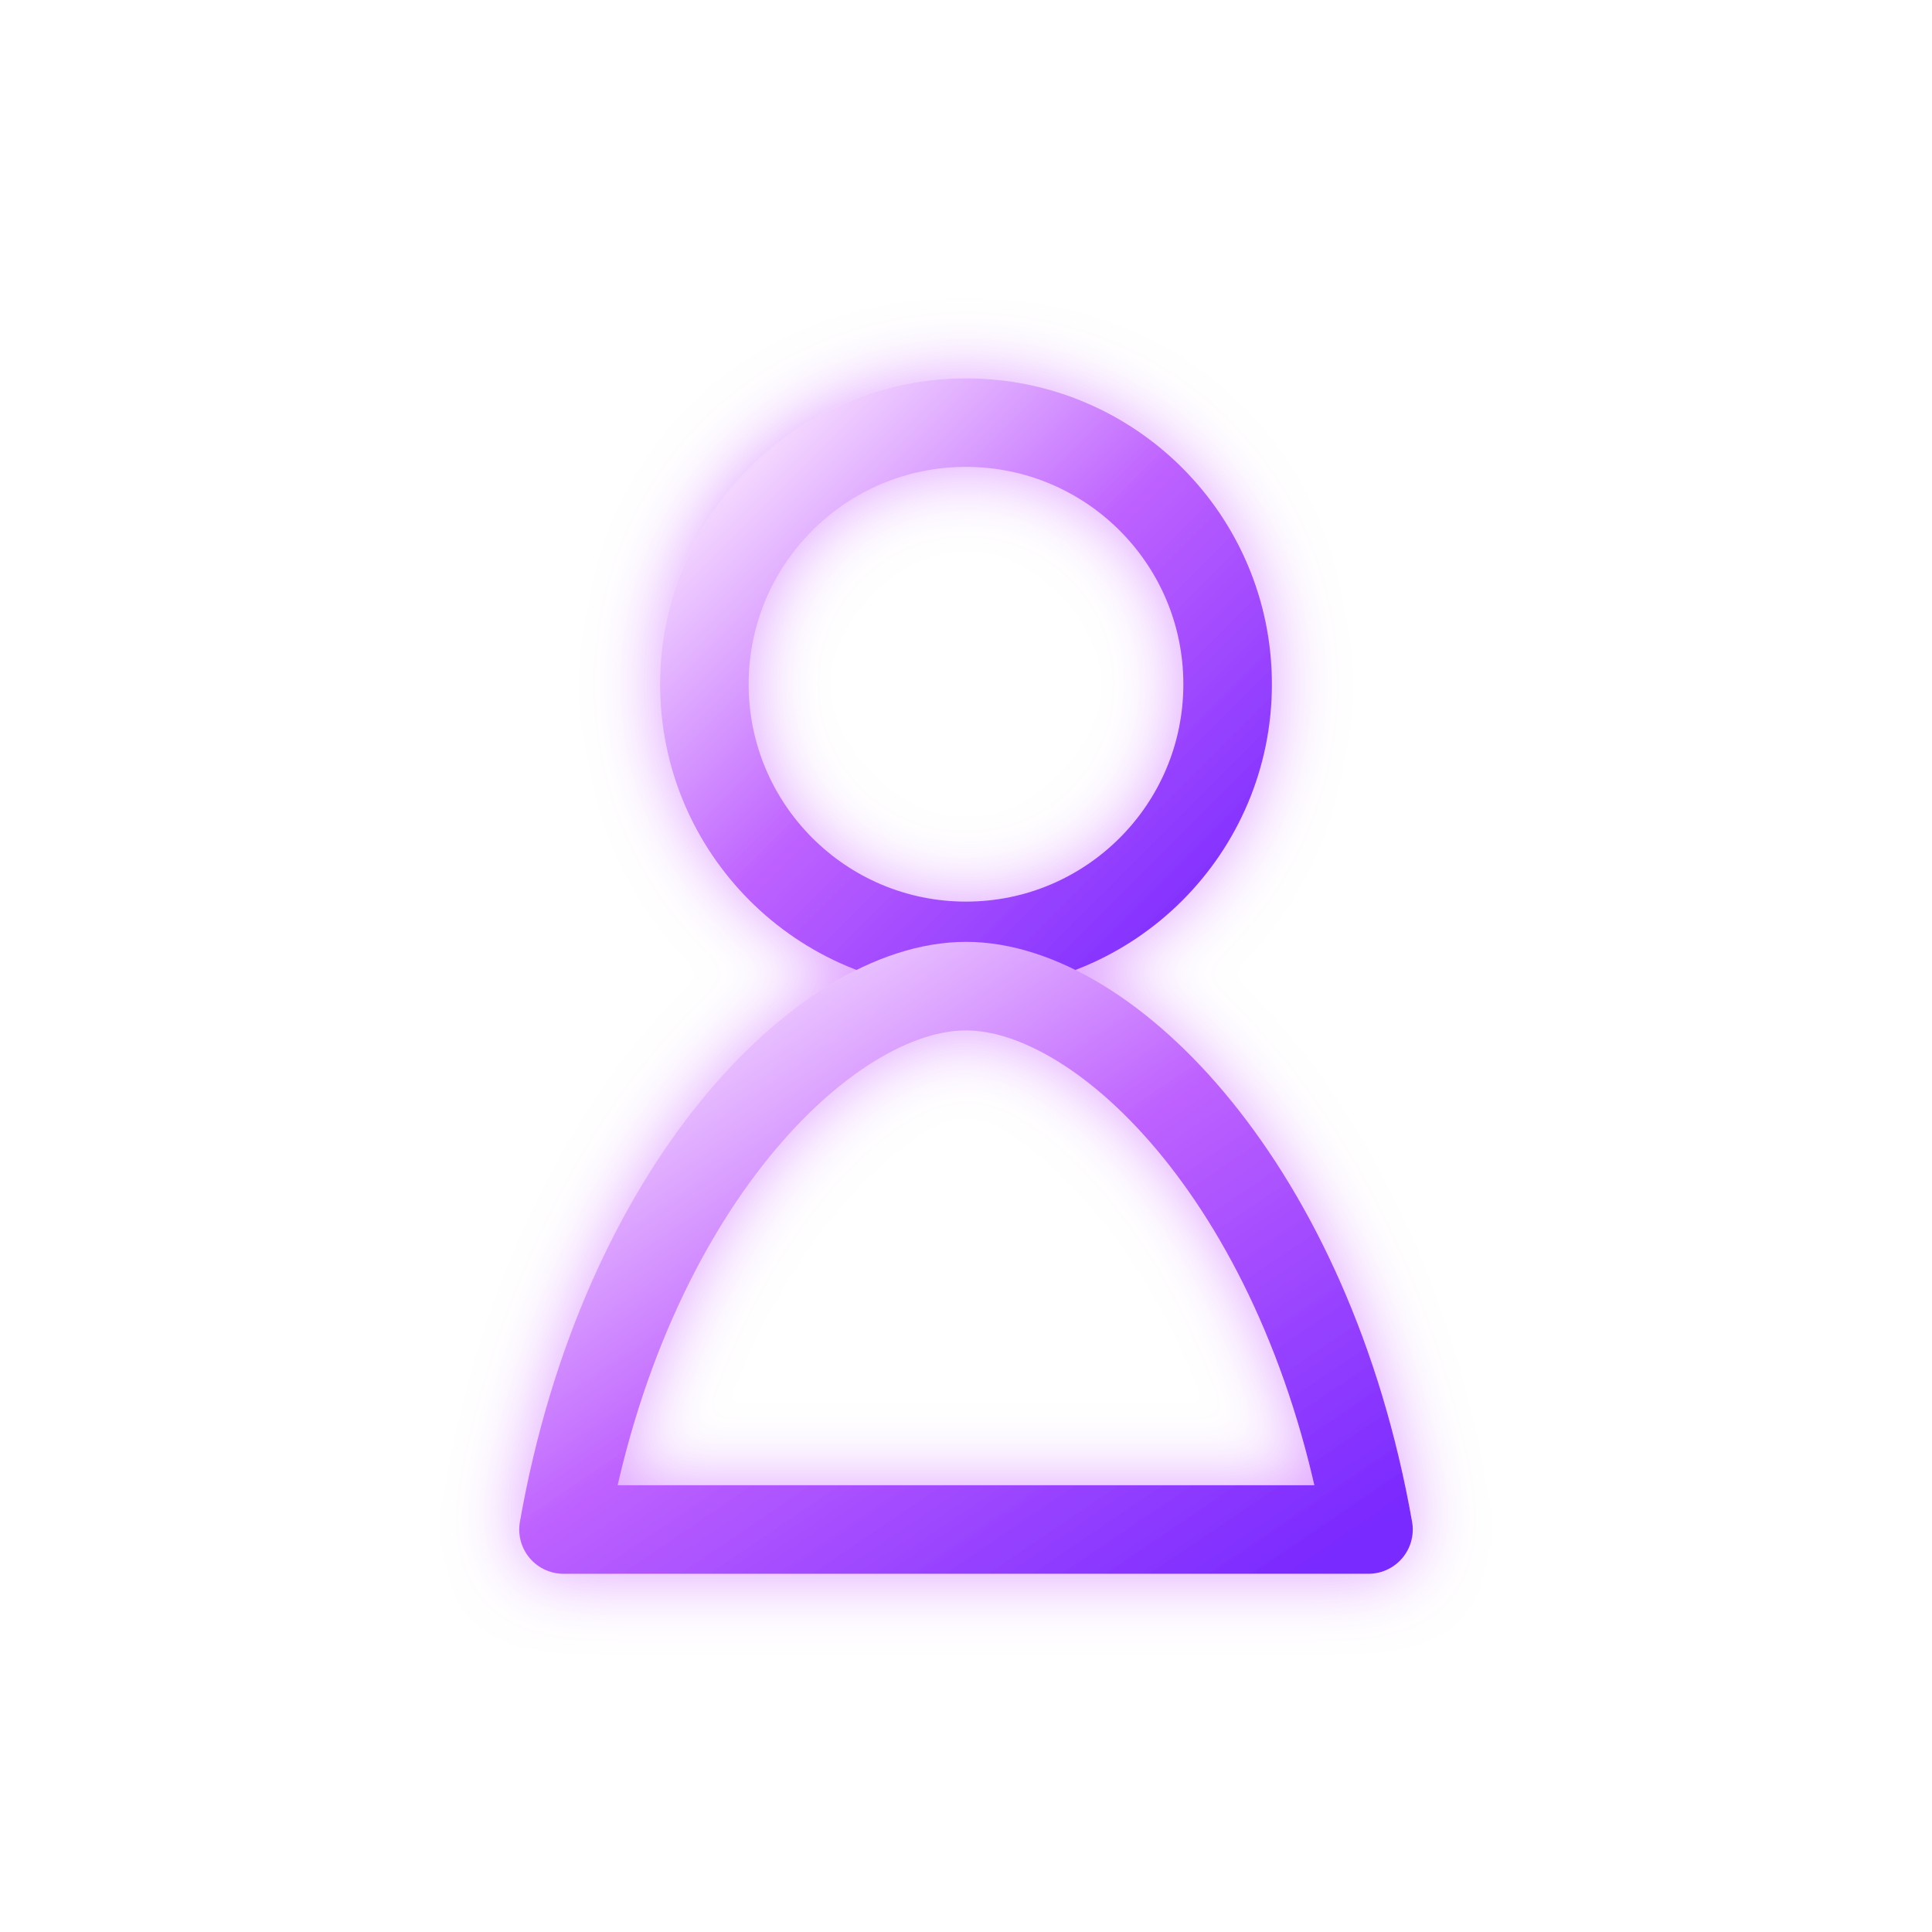
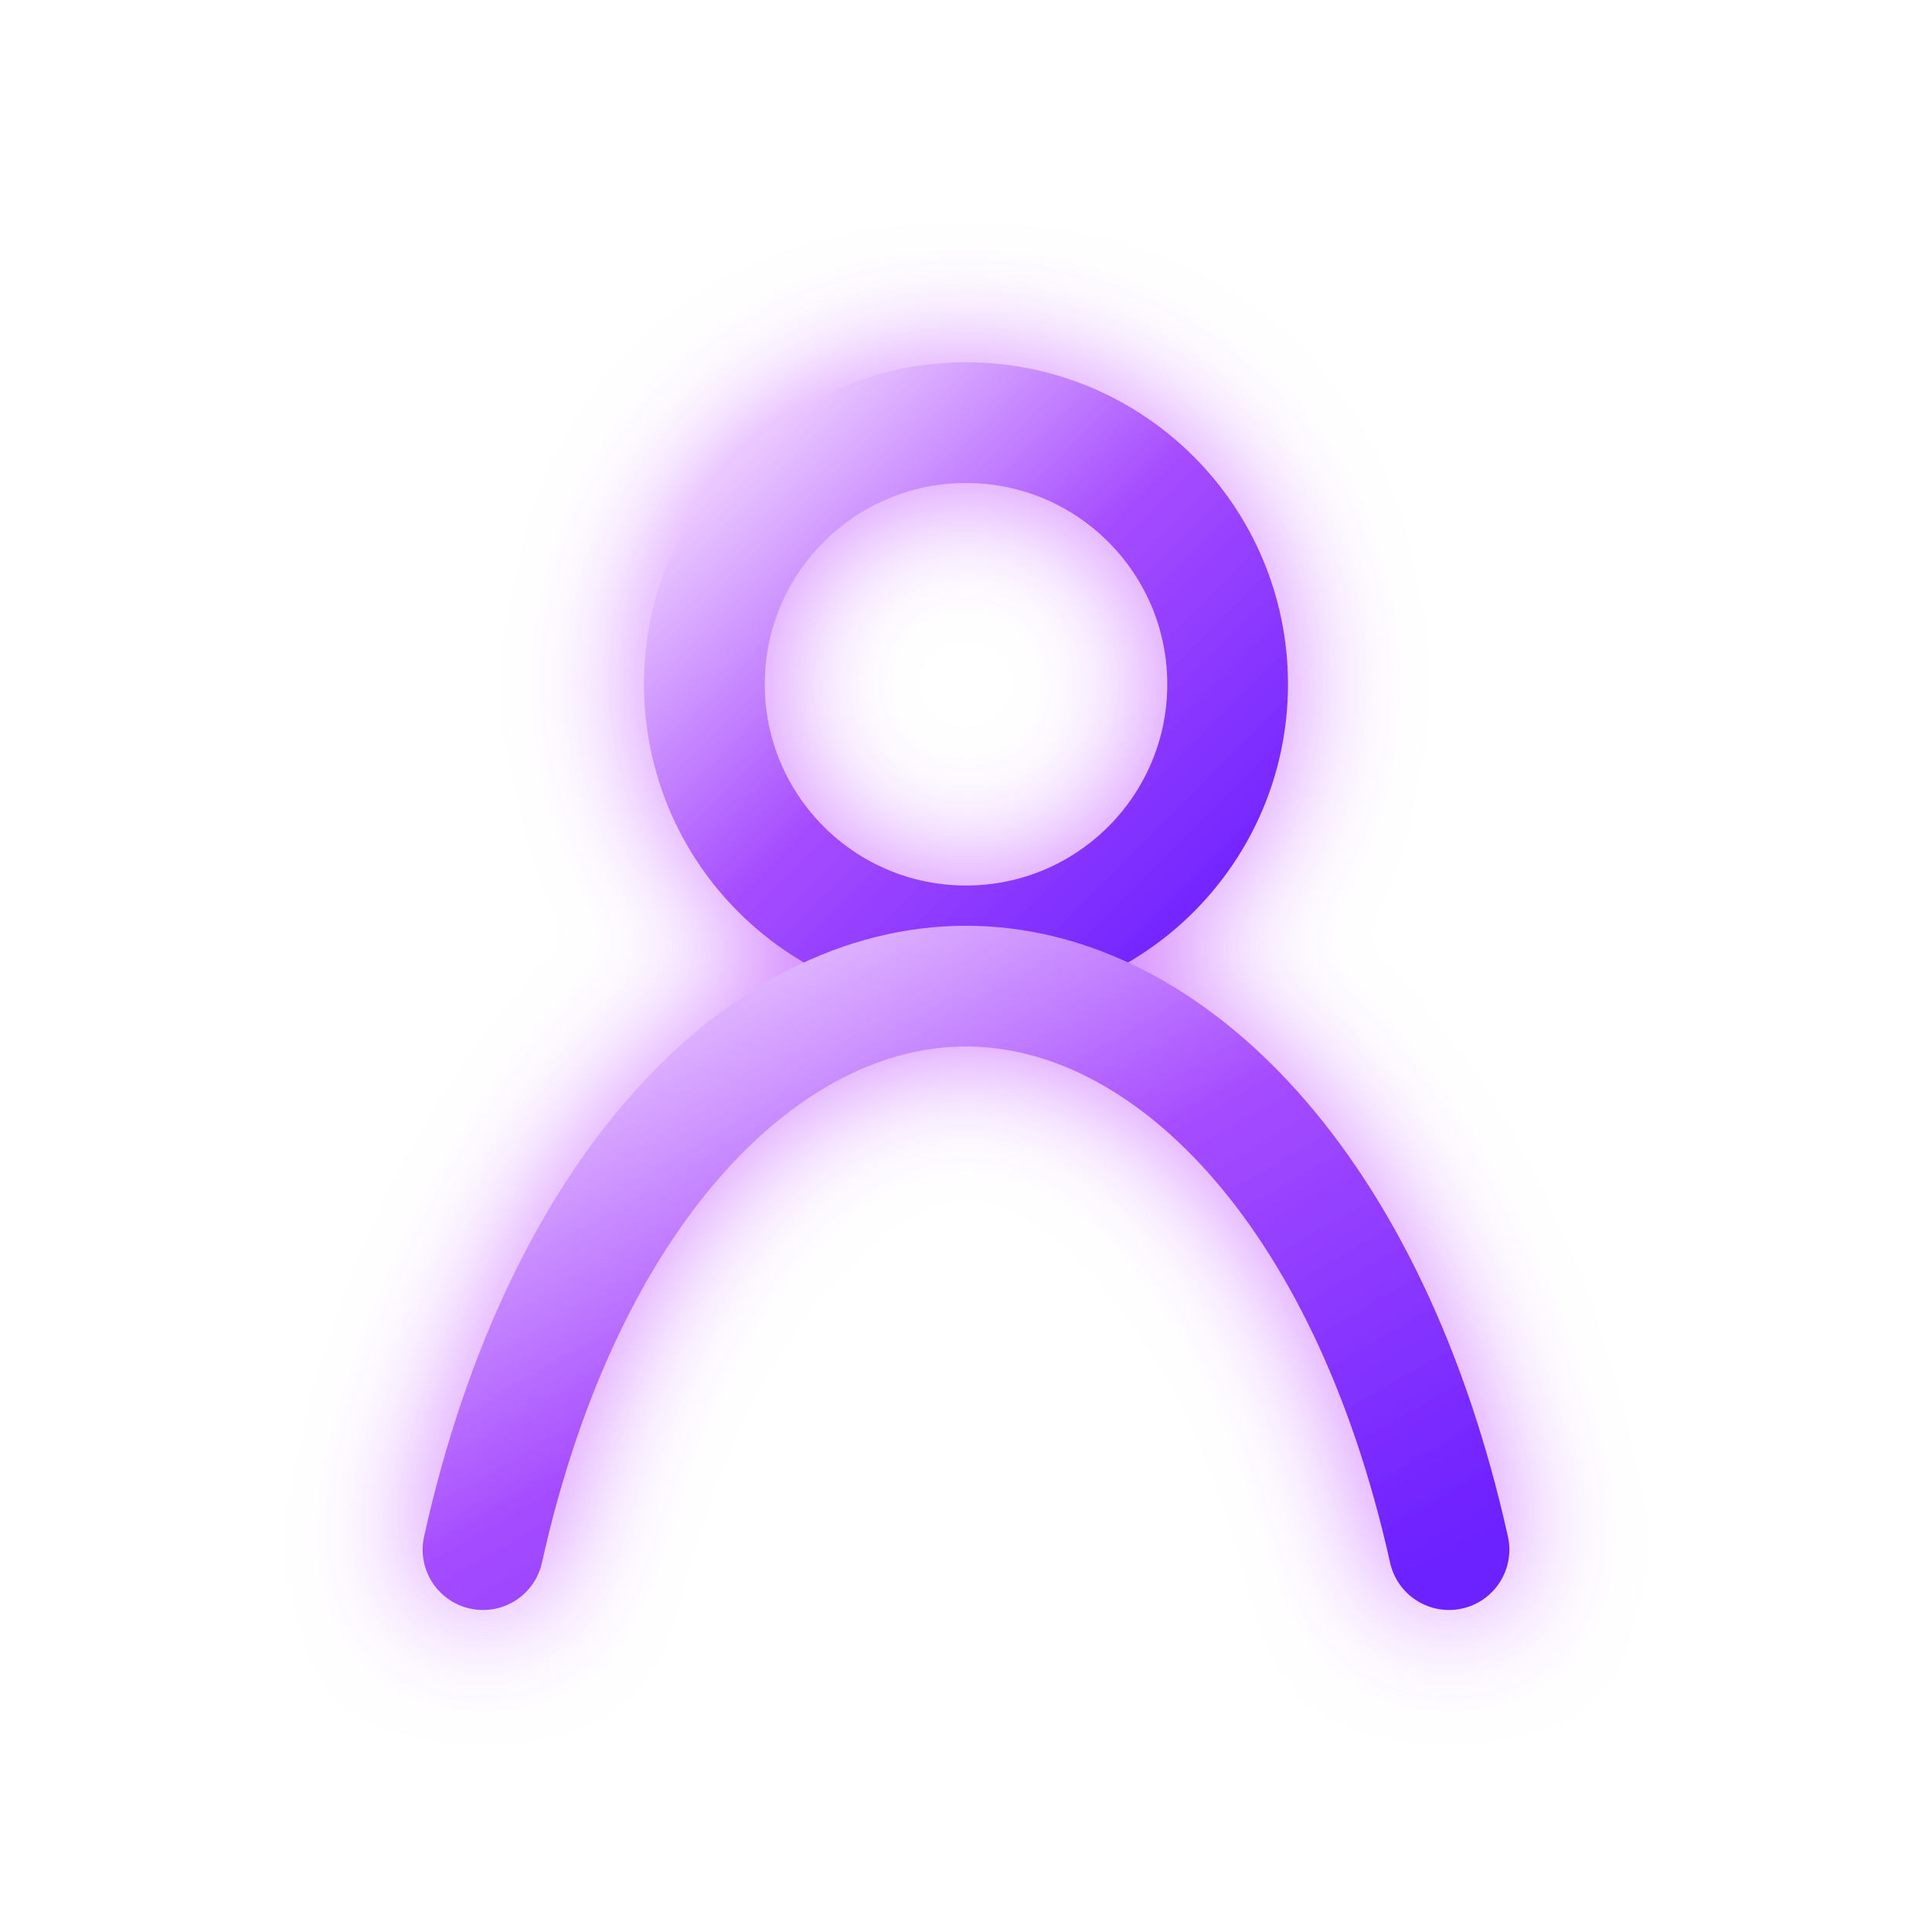
<svg xmlns="http://www.w3.org/2000/svg" viewBox="0 0 96 96">
  <defs>
-     <linearGradient id="g" x1="0" y1="0" x2="1" y2="1">
-       <stop offset="0" stop-color="#fff0ff" />
-       <stop offset=".48" stop-color="#be62ff" />
-       <stop offset="1" stop-color="#7929ff" />
-     </linearGradient>
-     <filter id="glow" x="-55%" y="-55%" width="210%" height="210%">
-       <feGaussianBlur stdDeviation="1.7" result="blur" />
-       <feColorMatrix in="blur" type="matrix" values="0 0 0 0 .62 0 0 0 0 .16 0 0 0 0 1 0 0 0 .68 0" />
+     <filter id="glow" x="-80%" y="-80%" width="260%" height="260%">
+       <feGaussianBlur stdDeviation="3" result="blur" />
+       <feColorMatrix in="blur" type="matrix" values="0 0 0 0 0.62 0 0 0 0 0.18 0 0 0 0 1 0 0 0 .95 0" />
      <feMerge>
        <feMergeNode />
        <feMergeNode in="SourceGraphic" />
      </feMerge>
    </filter>
+     <linearGradient id="g" x1="0" y1="0" x2="1" y2="1">
+       <stop stop-color="#f6ddff" />
+       <stop offset=".48" stop-color="#a64dff" />
+       <stop offset="1" stop-color="#6c20ff" />
+     </linearGradient>
  </defs>
-   <g fill="none" stroke="url(#g)" stroke-width="4.4" stroke-linecap="round" stroke-linejoin="round" filter="url(#glow)">
-     <circle cx="48" cy="34" r="13" />
-     <path d="M28 76c3-17 13-27 20-27s17 10 20 27z" />
+   <g filter="url(#glow)">
+     <circle cx="48" cy="34" r="13" fill="none" stroke="url(#g)" stroke-width="6" />
+     <path d="M24 77c4-18 14-28 24-28s20 10 24 28" fill="none" stroke="url(#g)" stroke-width="6" stroke-linecap="round" />
  </g>
</svg>
